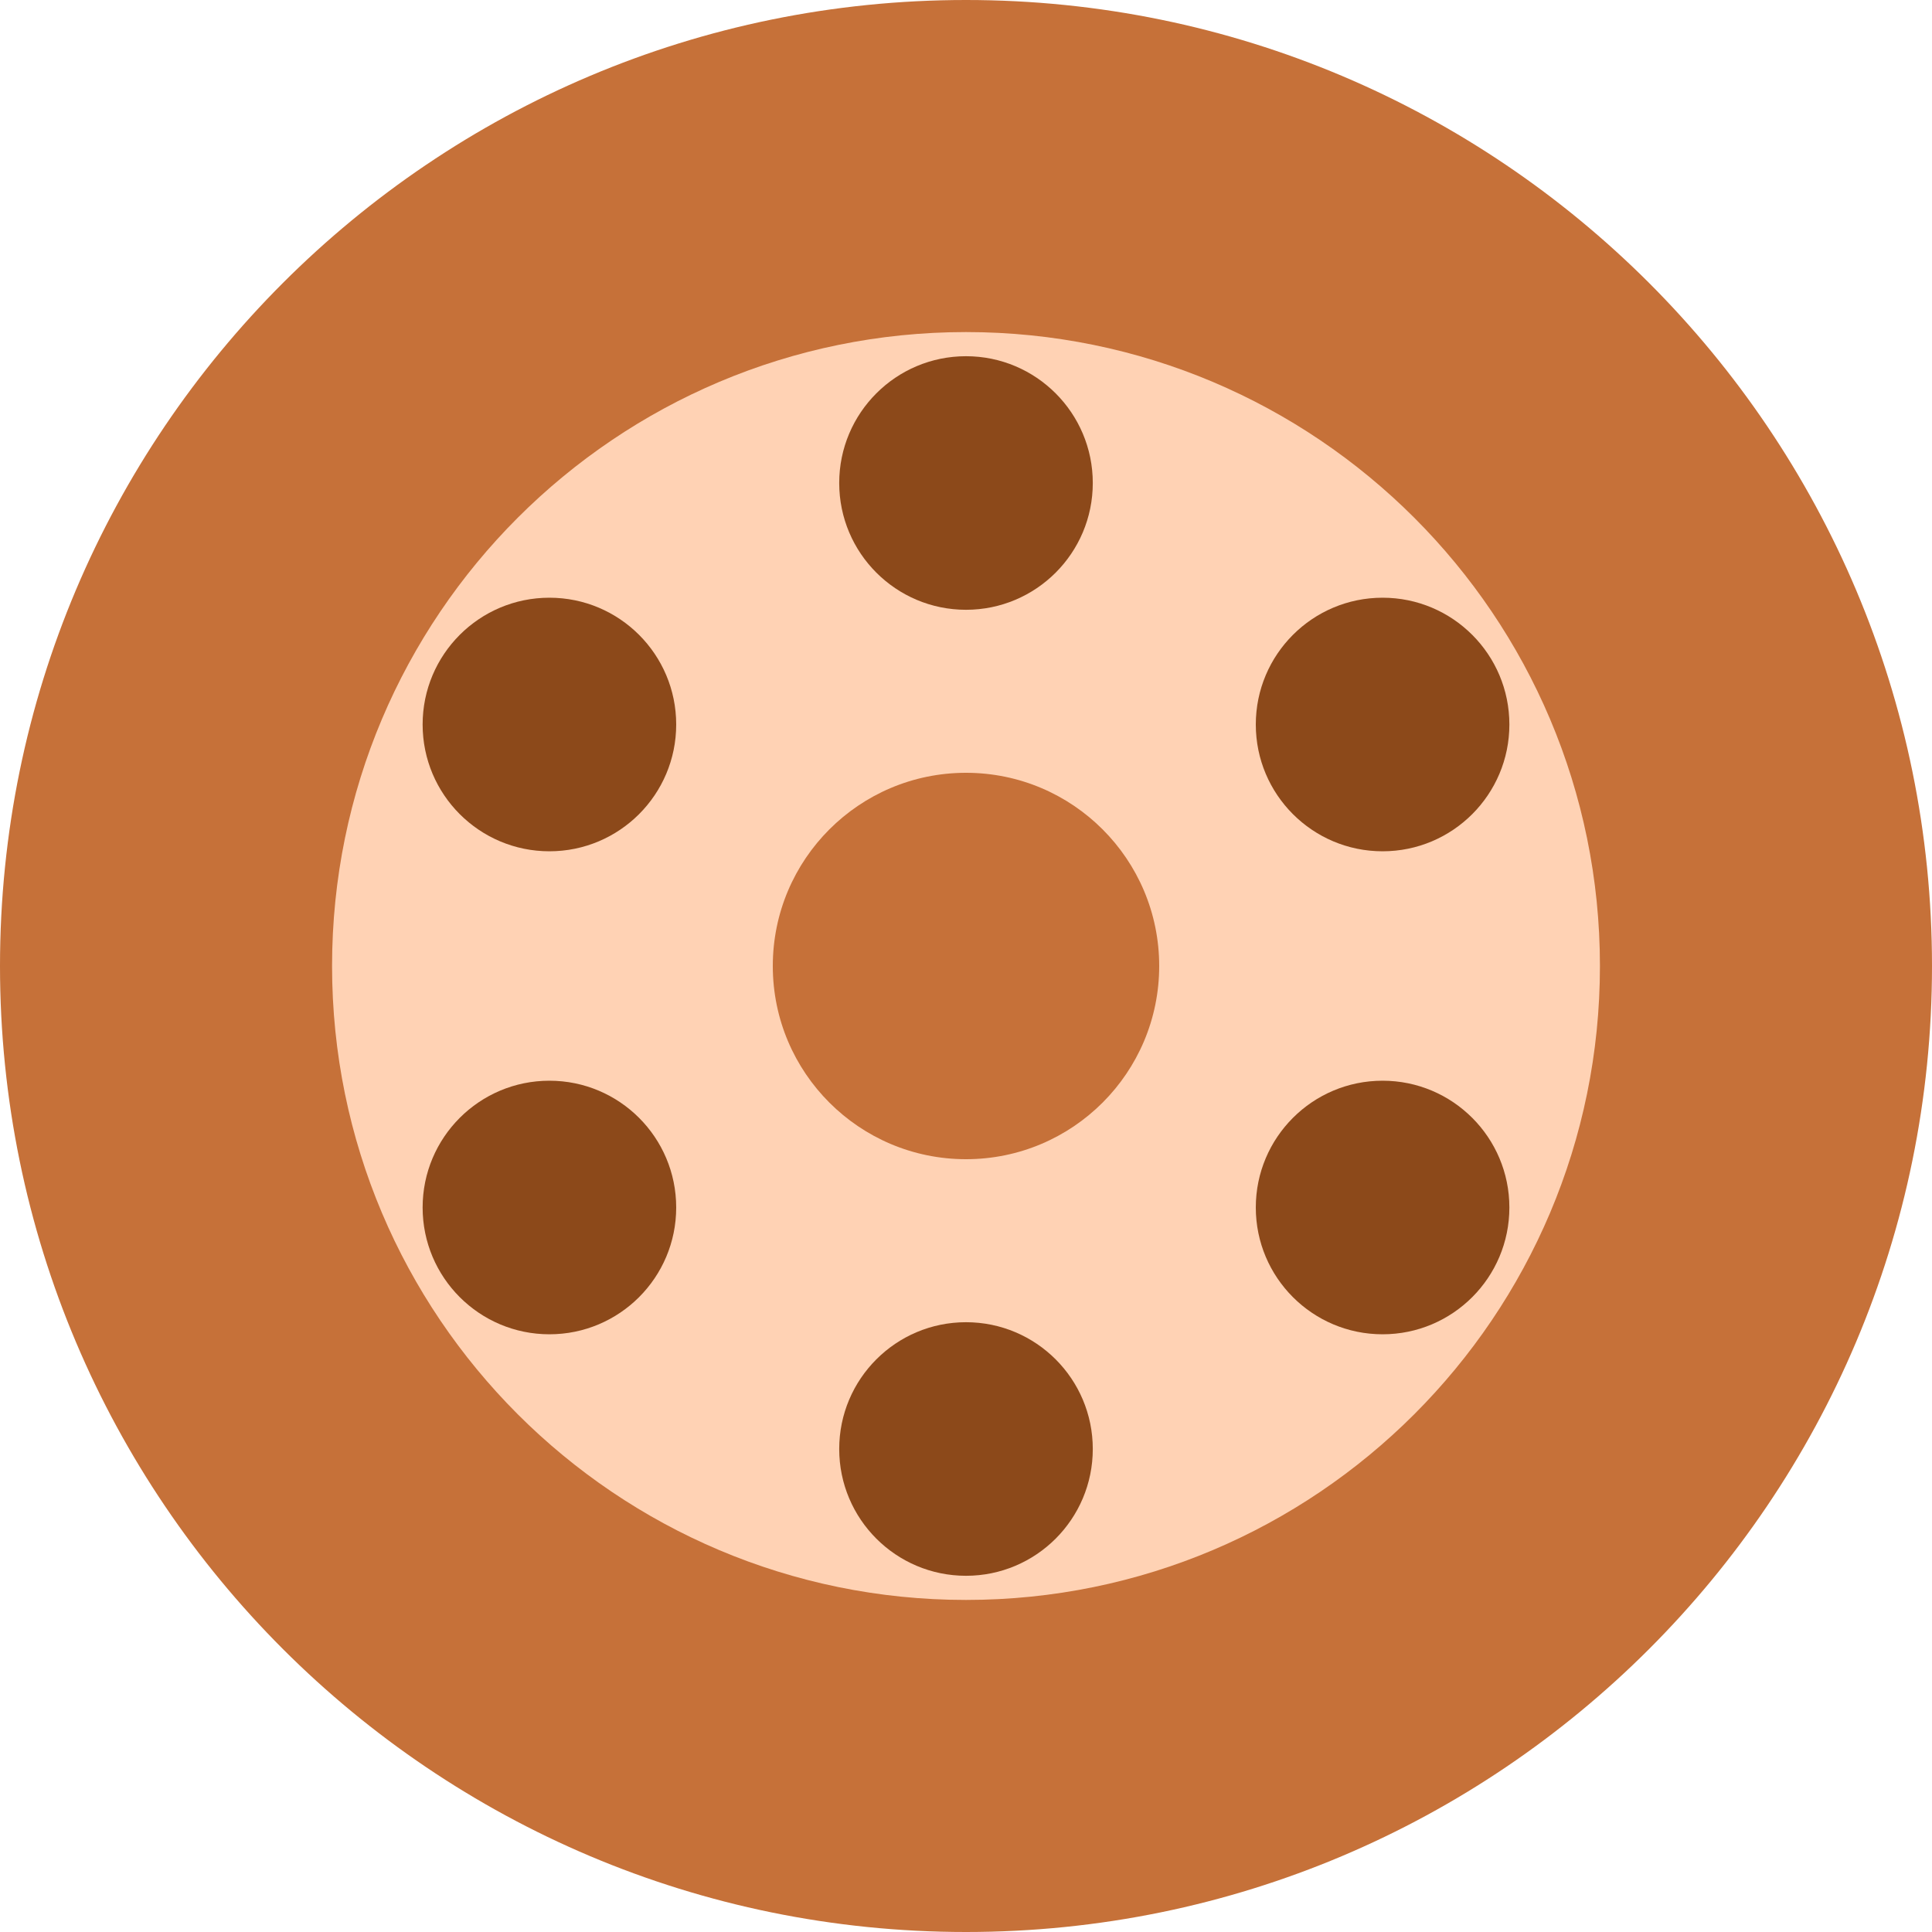
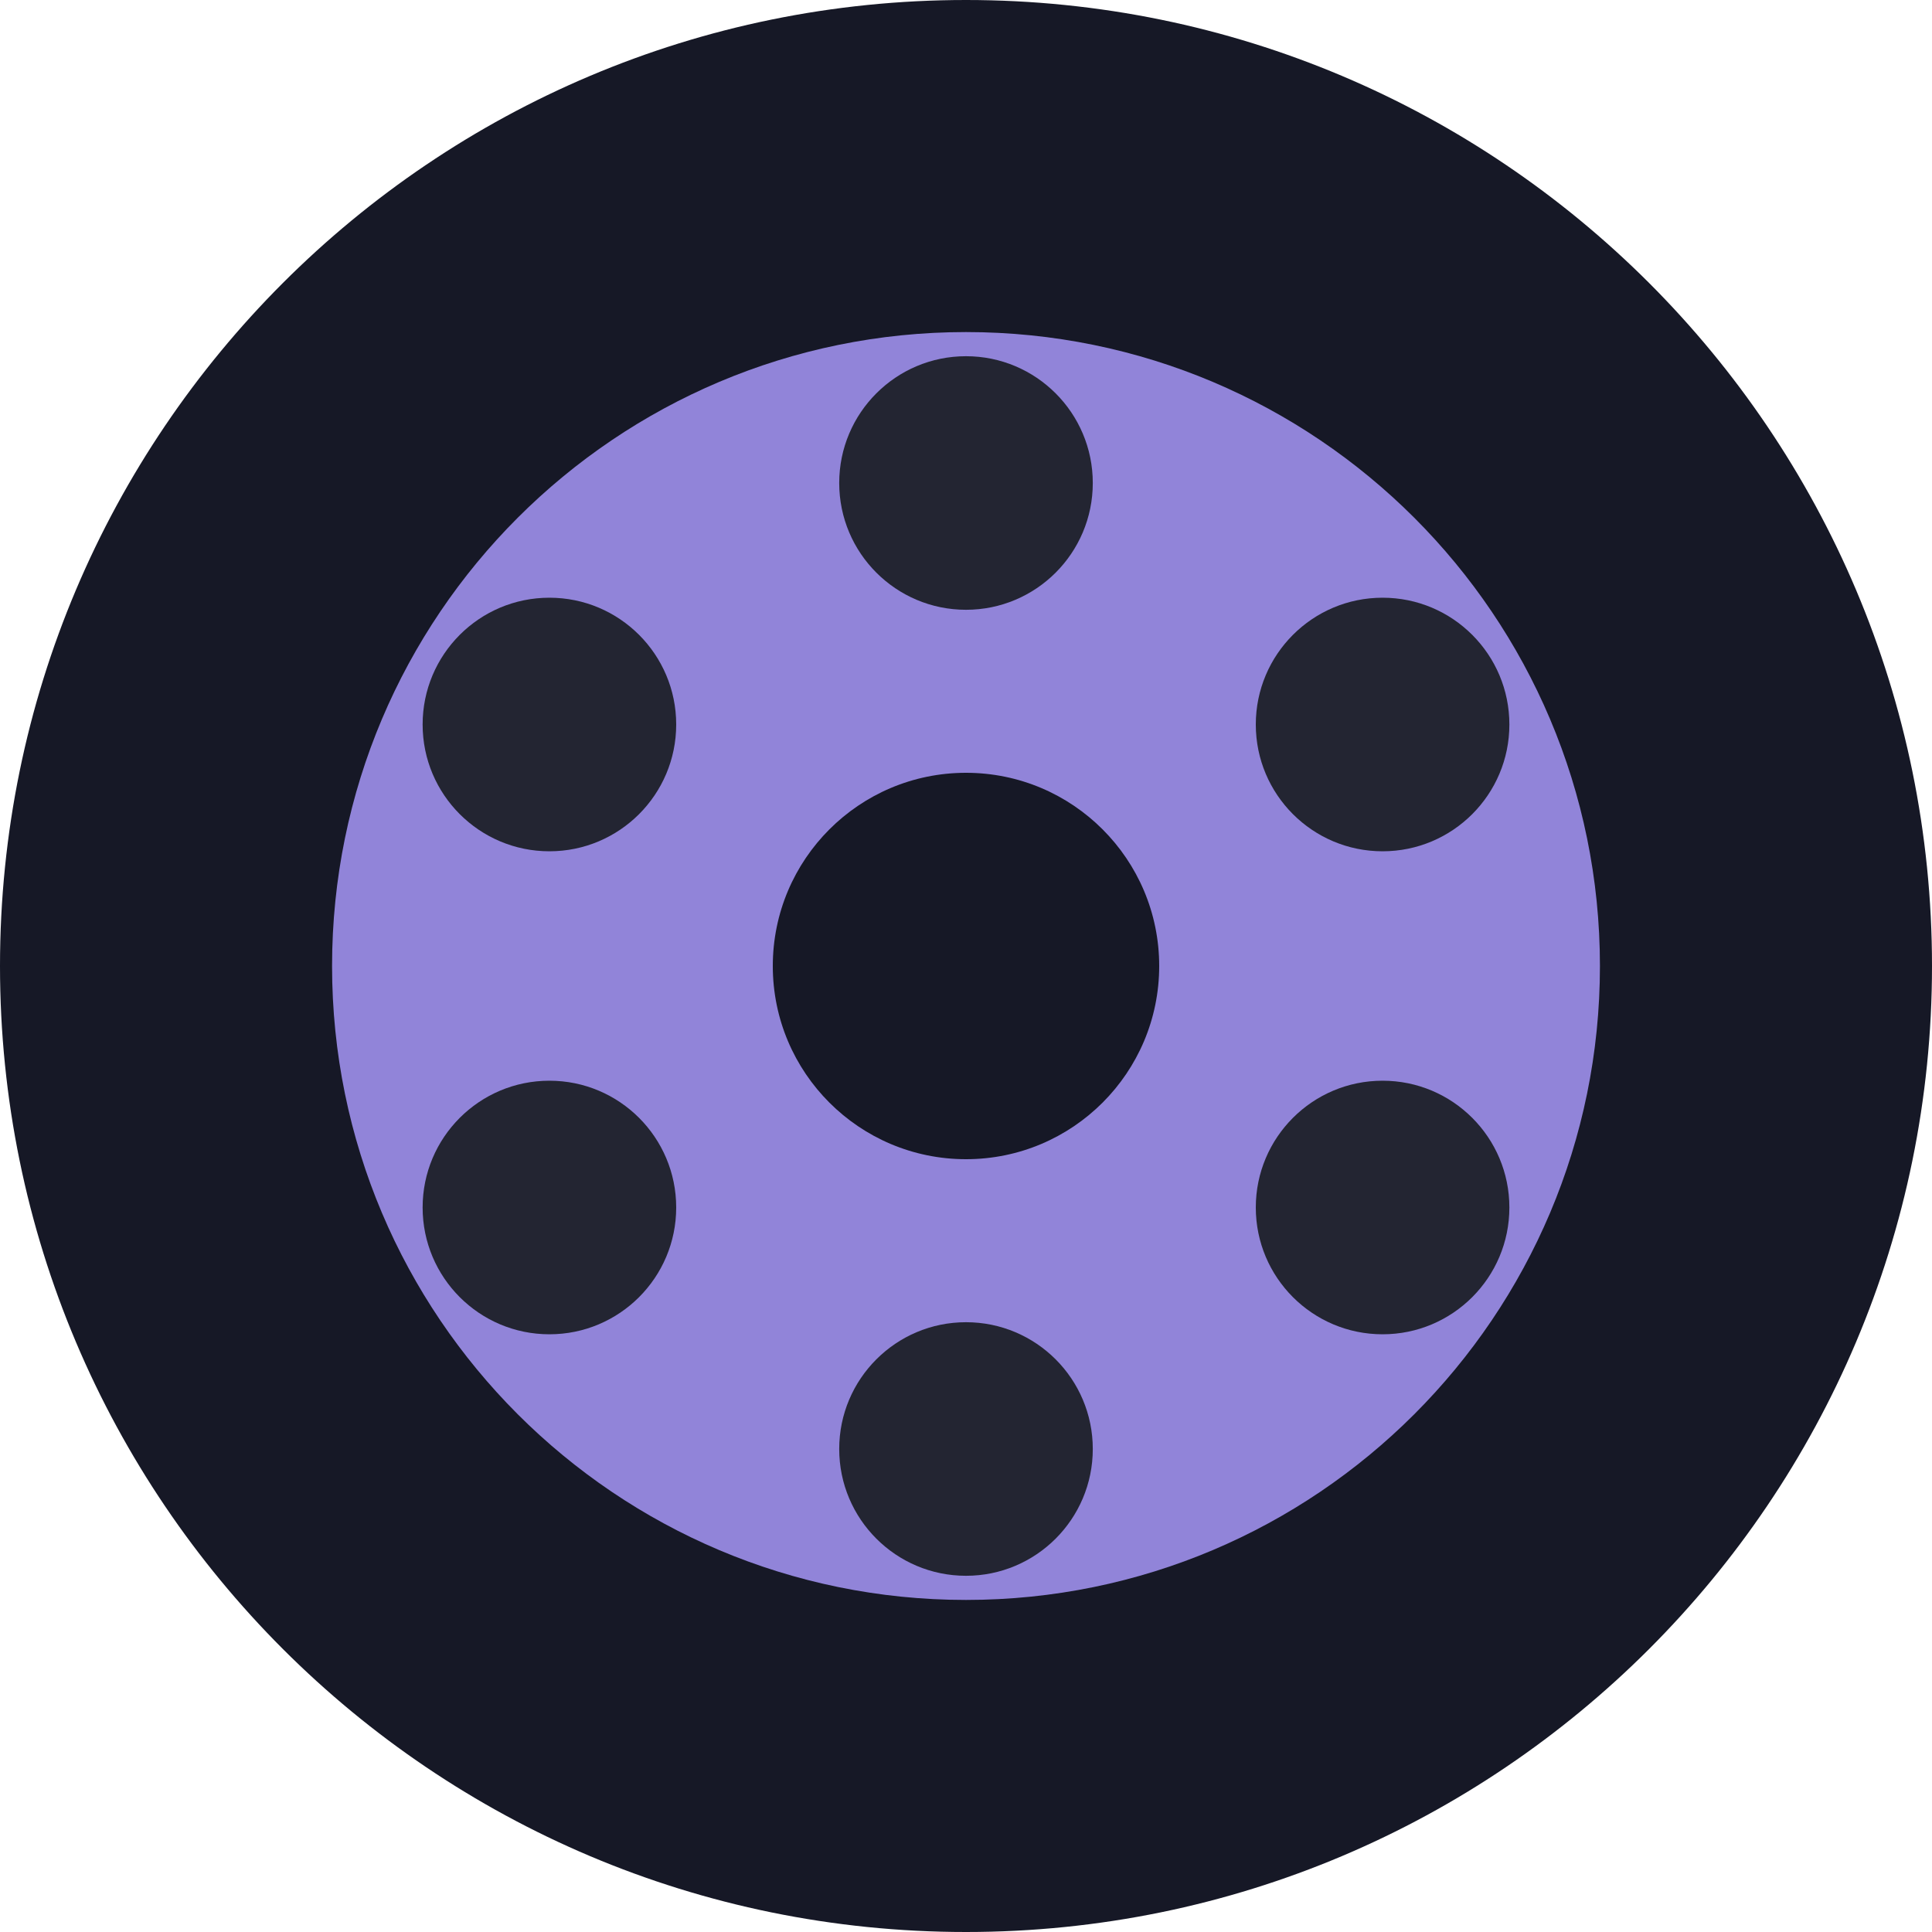
<svg xmlns="http://www.w3.org/2000/svg" viewBox="0 0 32 32">
-   <circle cx="16" cy="16" r="16" fill="#c67139" />
-   <circle cx="16" cy="16" r="10.5" fill="#ffd2b4" />
-   <circle cx="16" cy="16" r="3.2" fill="#c67139" />
-   <circle cx="16" cy="8" r="2.1" fill="#8c491a" />
-   <circle cx="22.9" cy="12" r="2.1" fill="#8c491a" />
-   <circle cx="22.9" cy="20" r="2.1" fill="#8c491a" />
-   <circle cx="16" cy="24" r="2.1" fill="#8c491a" />
-   <circle cx="9.1" cy="20" r="2.1" fill="#8c491a" />
-   <circle cx="9.1" cy="12" r="2.1" fill="#8c491a" />
+   <circle cx="16" cy="16" r="16" fill="#161826" />
+   <circle cx="16" cy="16" r="10.5" fill="#9184d9" />
+   <circle cx="16" cy="16" r="3.2" fill="#161826" />
+   <circle cx="16" cy="8" r="2.1" fill="#232532" />
+   <circle cx="22.9" cy="12" r="2.1" fill="#232532" />
+   <circle cx="22.9" cy="20" r="2.1" fill="#232532" />
+   <circle cx="16" cy="24" r="2.1" fill="#232532" />
+   <circle cx="9.1" cy="20" r="2.1" fill="#232532" />
+   <circle cx="9.1" cy="12" r="2.1" fill="#232532" />
</svg>
